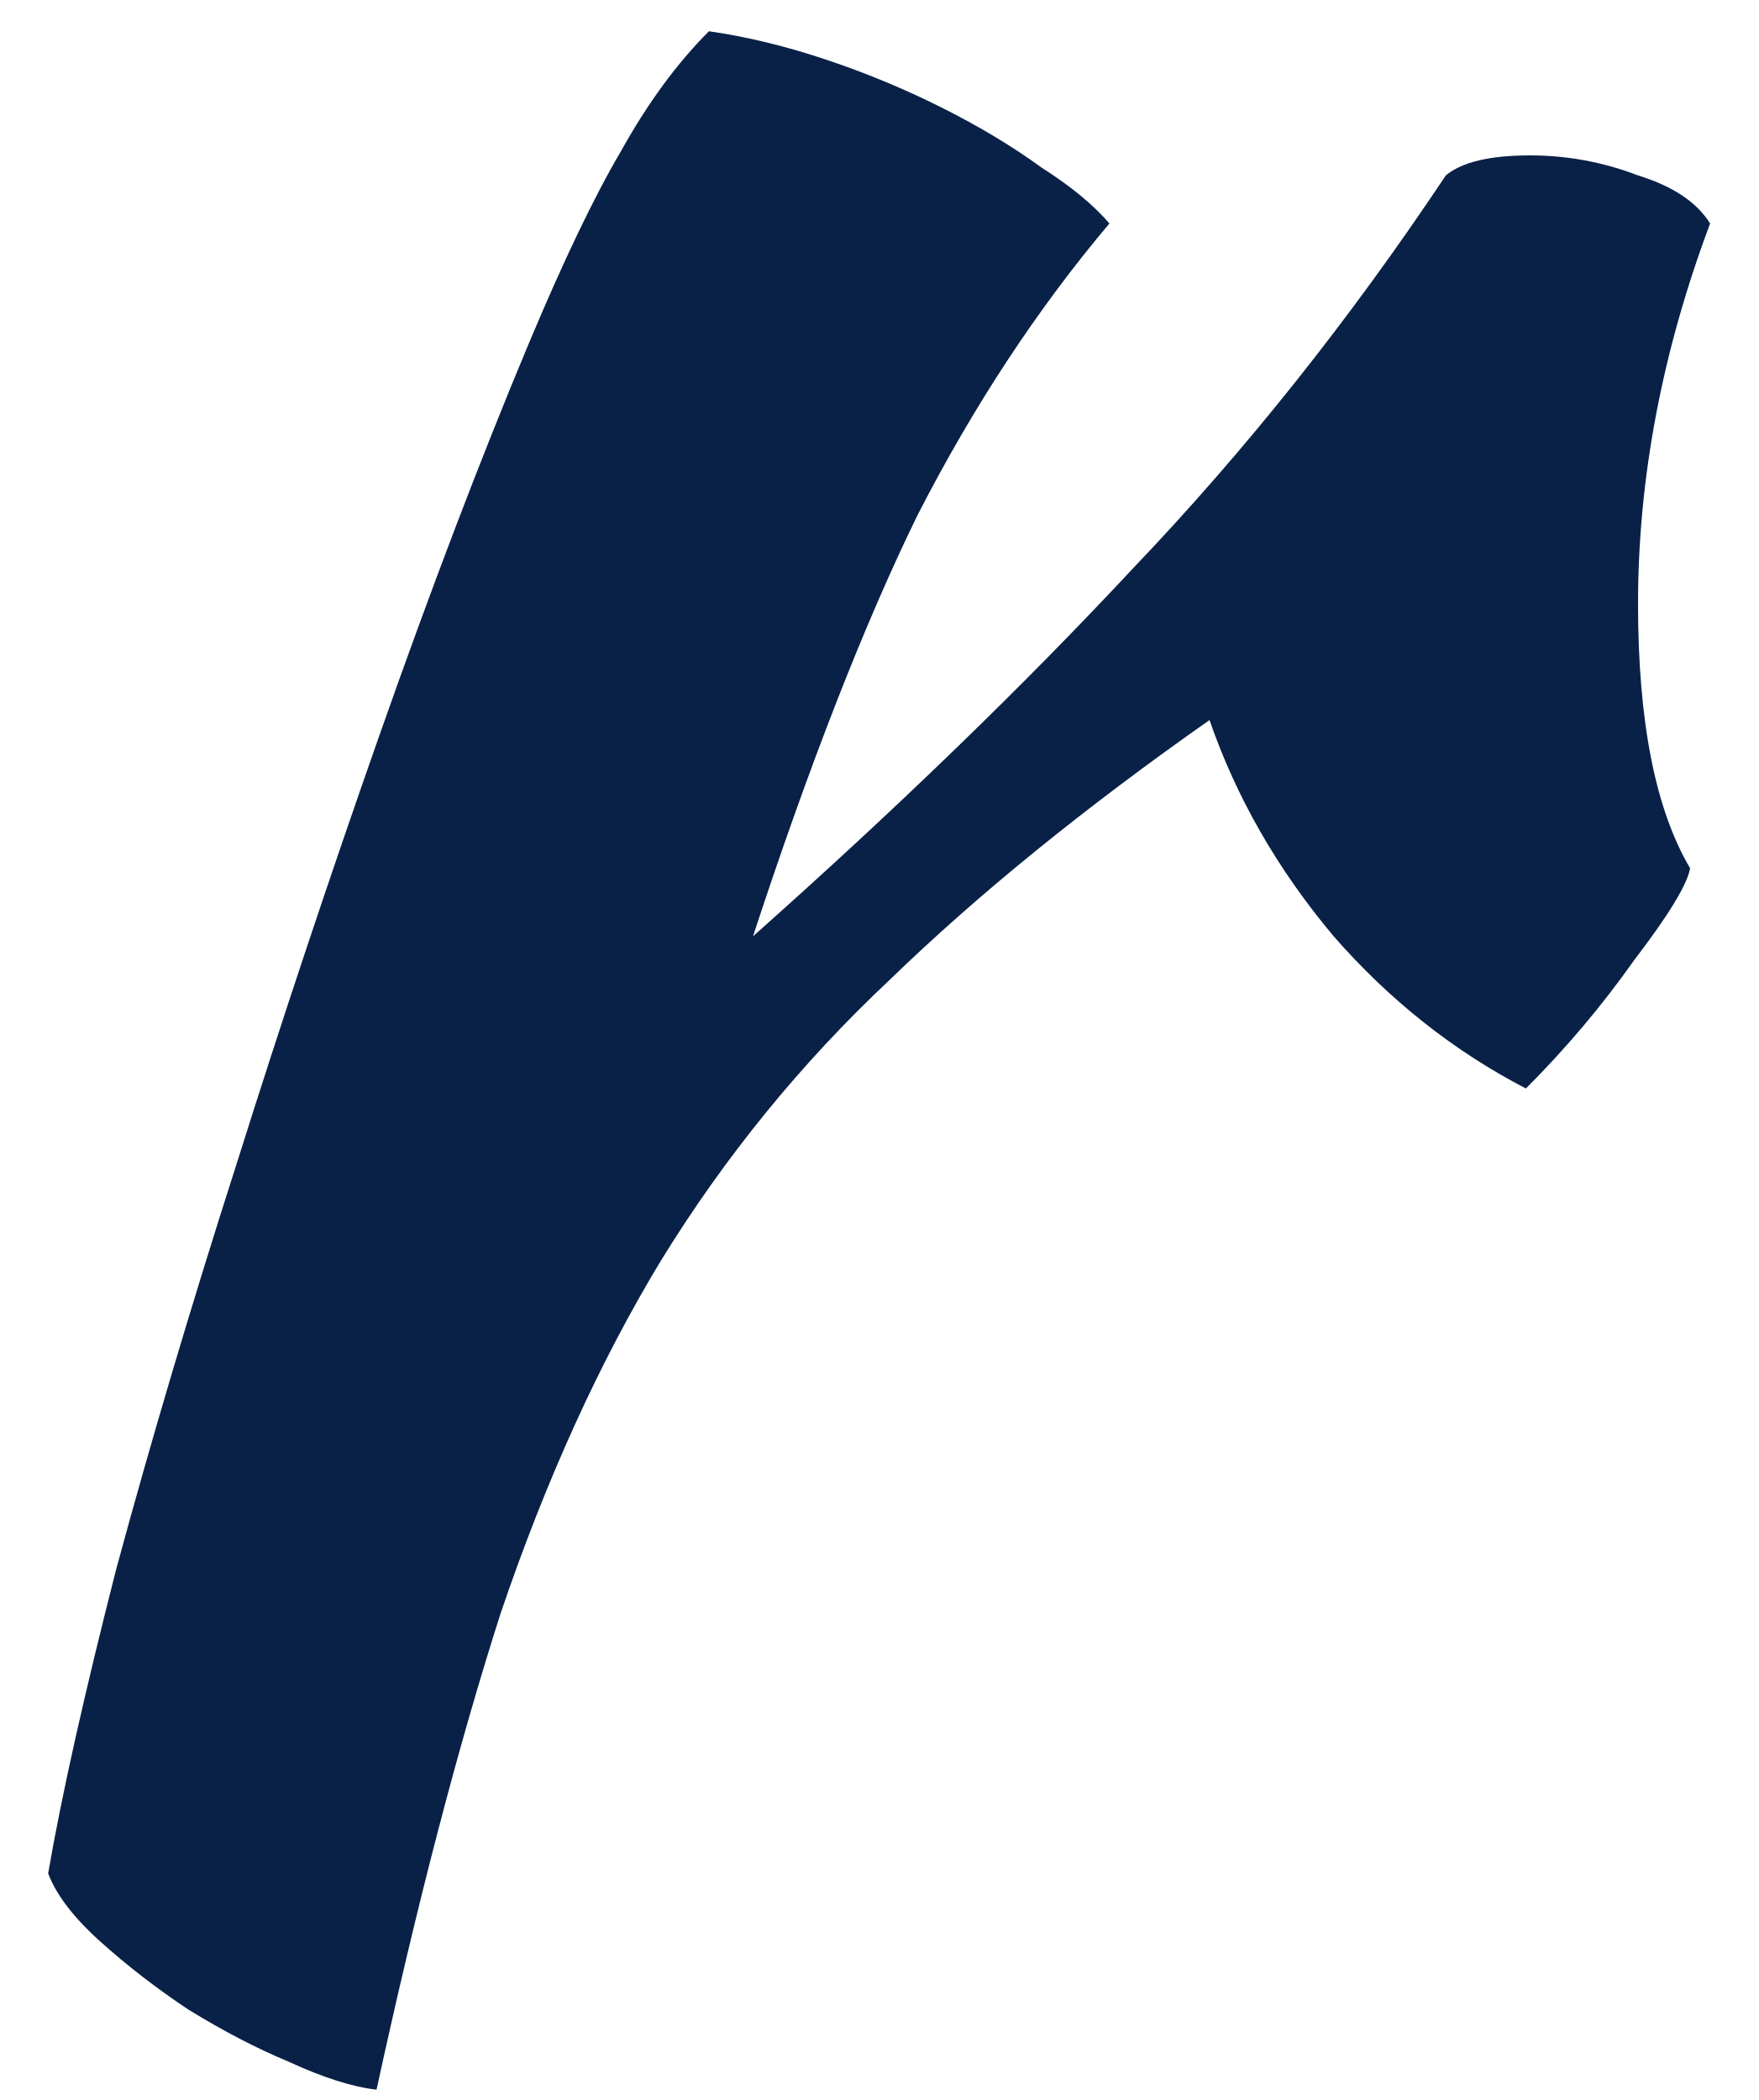
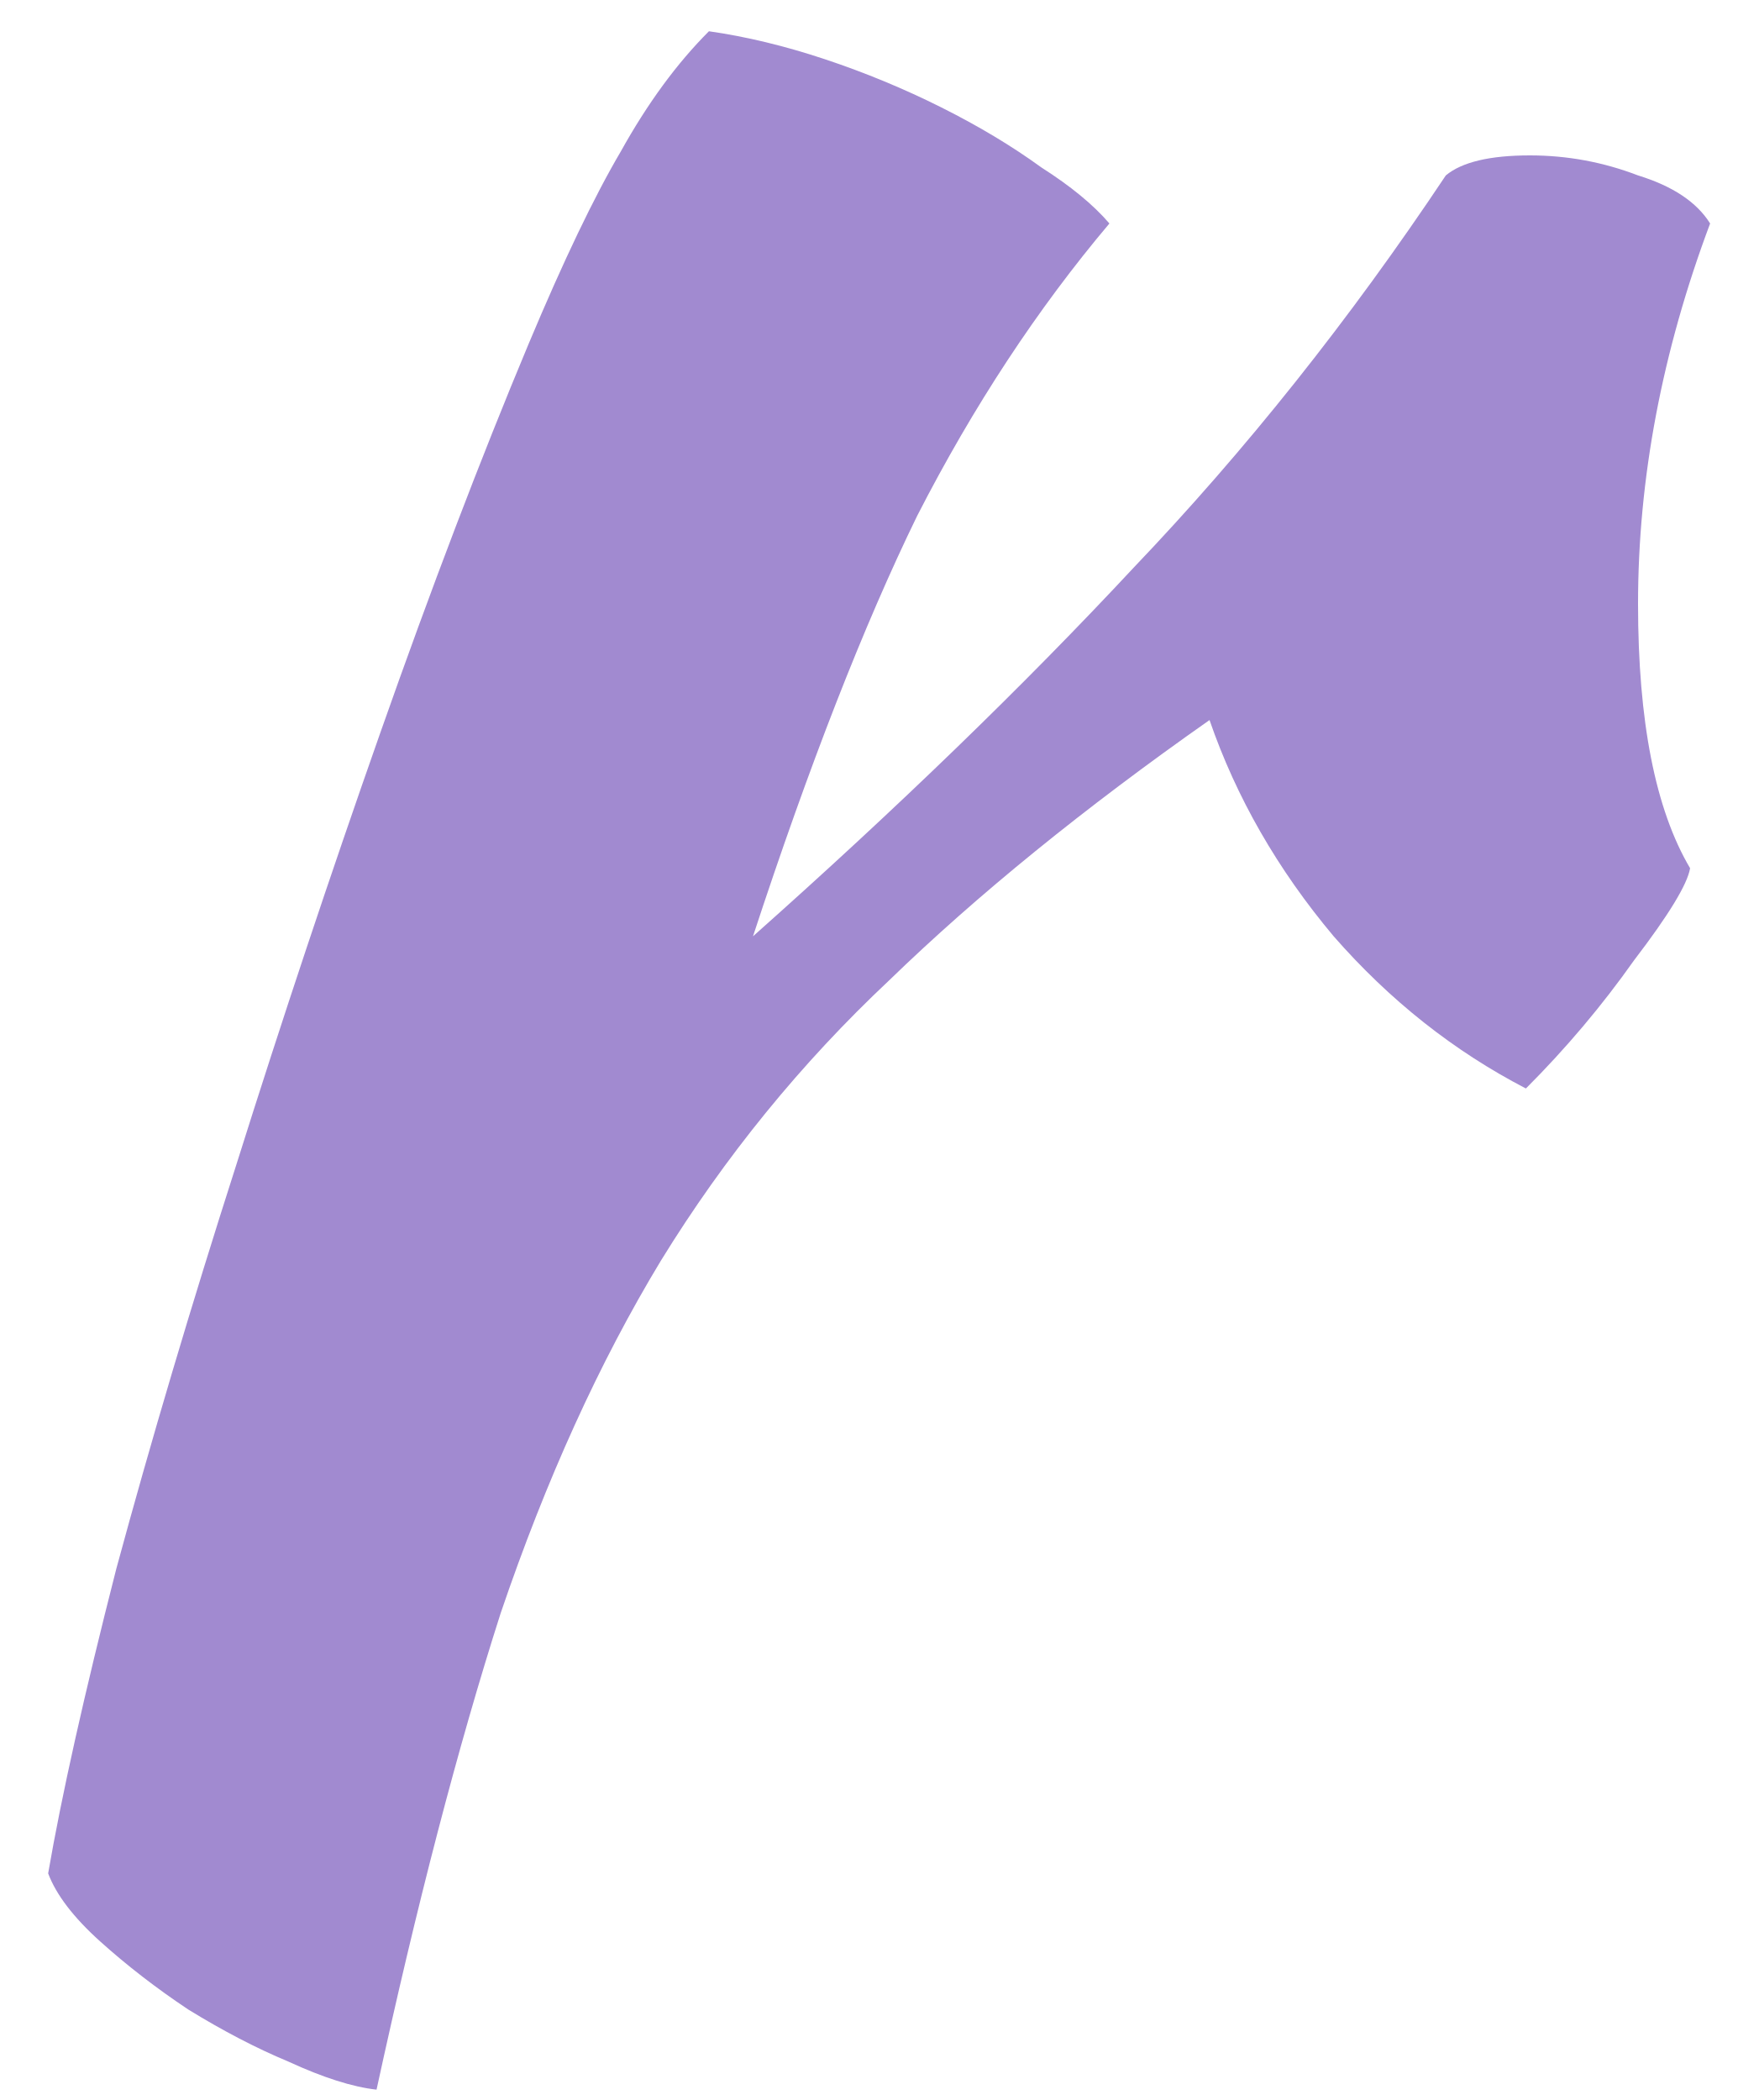
<svg xmlns="http://www.w3.org/2000/svg" width="36" height="43" viewBox="0 0 36 43" fill="none">
-   <path d="M0.986 38.36C1.259 36.775 1.724 34.697 2.38 32.128C3.091 29.504 3.911 26.743 4.84 23.846C5.769 20.894 6.753 17.942 7.792 14.99C8.831 12.038 9.842 9.387 10.826 7.036C11.537 5.341 12.165 4.029 12.712 3.1C13.259 2.116 13.86 1.296 14.516 0.64C15.281 0.749 16.074 0.941 16.894 1.214C17.714 1.487 18.507 1.815 19.272 2.198C20.037 2.581 20.721 2.991 21.322 3.428C21.923 3.811 22.388 4.193 22.716 4.576C21.24 6.325 19.928 8.321 18.78 10.562C17.687 12.803 16.566 15.673 15.418 19.172C18.37 16.548 20.967 14.033 23.208 11.628C25.504 9.223 27.636 6.544 29.604 3.592C29.932 3.319 30.506 3.182 31.326 3.182C32.091 3.182 32.829 3.319 33.54 3.592C34.251 3.811 34.743 4.139 35.016 4.576C34.032 7.2 33.54 9.797 33.54 12.366C33.54 14.771 33.895 16.575 34.606 17.778C34.551 18.106 34.169 18.735 33.458 19.664C32.802 20.593 32.064 21.468 31.244 22.288C29.768 21.523 28.456 20.484 27.308 19.172C26.16 17.805 25.313 16.329 24.766 14.744C22.197 16.548 20.01 18.325 18.206 20.074C16.402 21.769 14.844 23.682 13.532 25.814C12.275 27.891 11.181 30.297 10.252 33.03C9.377 35.763 8.53 39.016 7.71 42.788C7.218 42.733 6.617 42.542 5.906 42.214C5.25 41.941 4.567 41.585 3.856 41.148C3.2 40.711 2.599 40.246 2.052 39.754C1.505 39.262 1.15 38.797 0.986 38.36Z" fill="#092147" />
+   <path d="M0.986 38.36C1.259 36.775 1.724 34.697 2.38 32.128C3.091 29.504 3.911 26.743 4.84 23.846C5.769 20.894 6.753 17.942 7.792 14.99C8.831 12.038 9.842 9.387 10.826 7.036C11.537 5.341 12.165 4.029 12.712 3.1C13.259 2.116 13.86 1.296 14.516 0.64C15.281 0.749 16.074 0.941 16.894 1.214C17.714 1.487 18.507 1.815 19.272 2.198C20.037 2.581 20.721 2.991 21.322 3.428C21.923 3.811 22.388 4.193 22.716 4.576C21.24 6.325 19.928 8.321 18.78 10.562C17.687 12.803 16.566 15.673 15.418 19.172C18.37 16.548 20.967 14.033 23.208 11.628C25.504 9.223 27.636 6.544 29.604 3.592C29.932 3.319 30.506 3.182 31.326 3.182C32.091 3.182 32.829 3.319 33.54 3.592C34.251 3.811 34.743 4.139 35.016 4.576C34.032 7.2 33.54 9.797 33.54 12.366C33.54 14.771 33.895 16.575 34.606 17.778C34.551 18.106 34.169 18.735 33.458 19.664C32.802 20.593 32.064 21.468 31.244 22.288C29.768 21.523 28.456 20.484 27.308 19.172C26.16 17.805 25.313 16.329 24.766 14.744C22.197 16.548 20.01 18.325 18.206 20.074C16.402 21.769 14.844 23.682 13.532 25.814C12.275 27.891 11.181 30.297 10.252 33.03C9.377 35.763 8.53 39.016 7.71 42.788C7.218 42.733 6.617 42.542 5.906 42.214C5.25 41.941 4.567 41.585 3.856 41.148C3.2 40.711 2.599 40.246 2.052 39.754C1.505 39.262 1.15 38.797 0.986 38.36Z" fill="#A18AD0" />
</svg>
